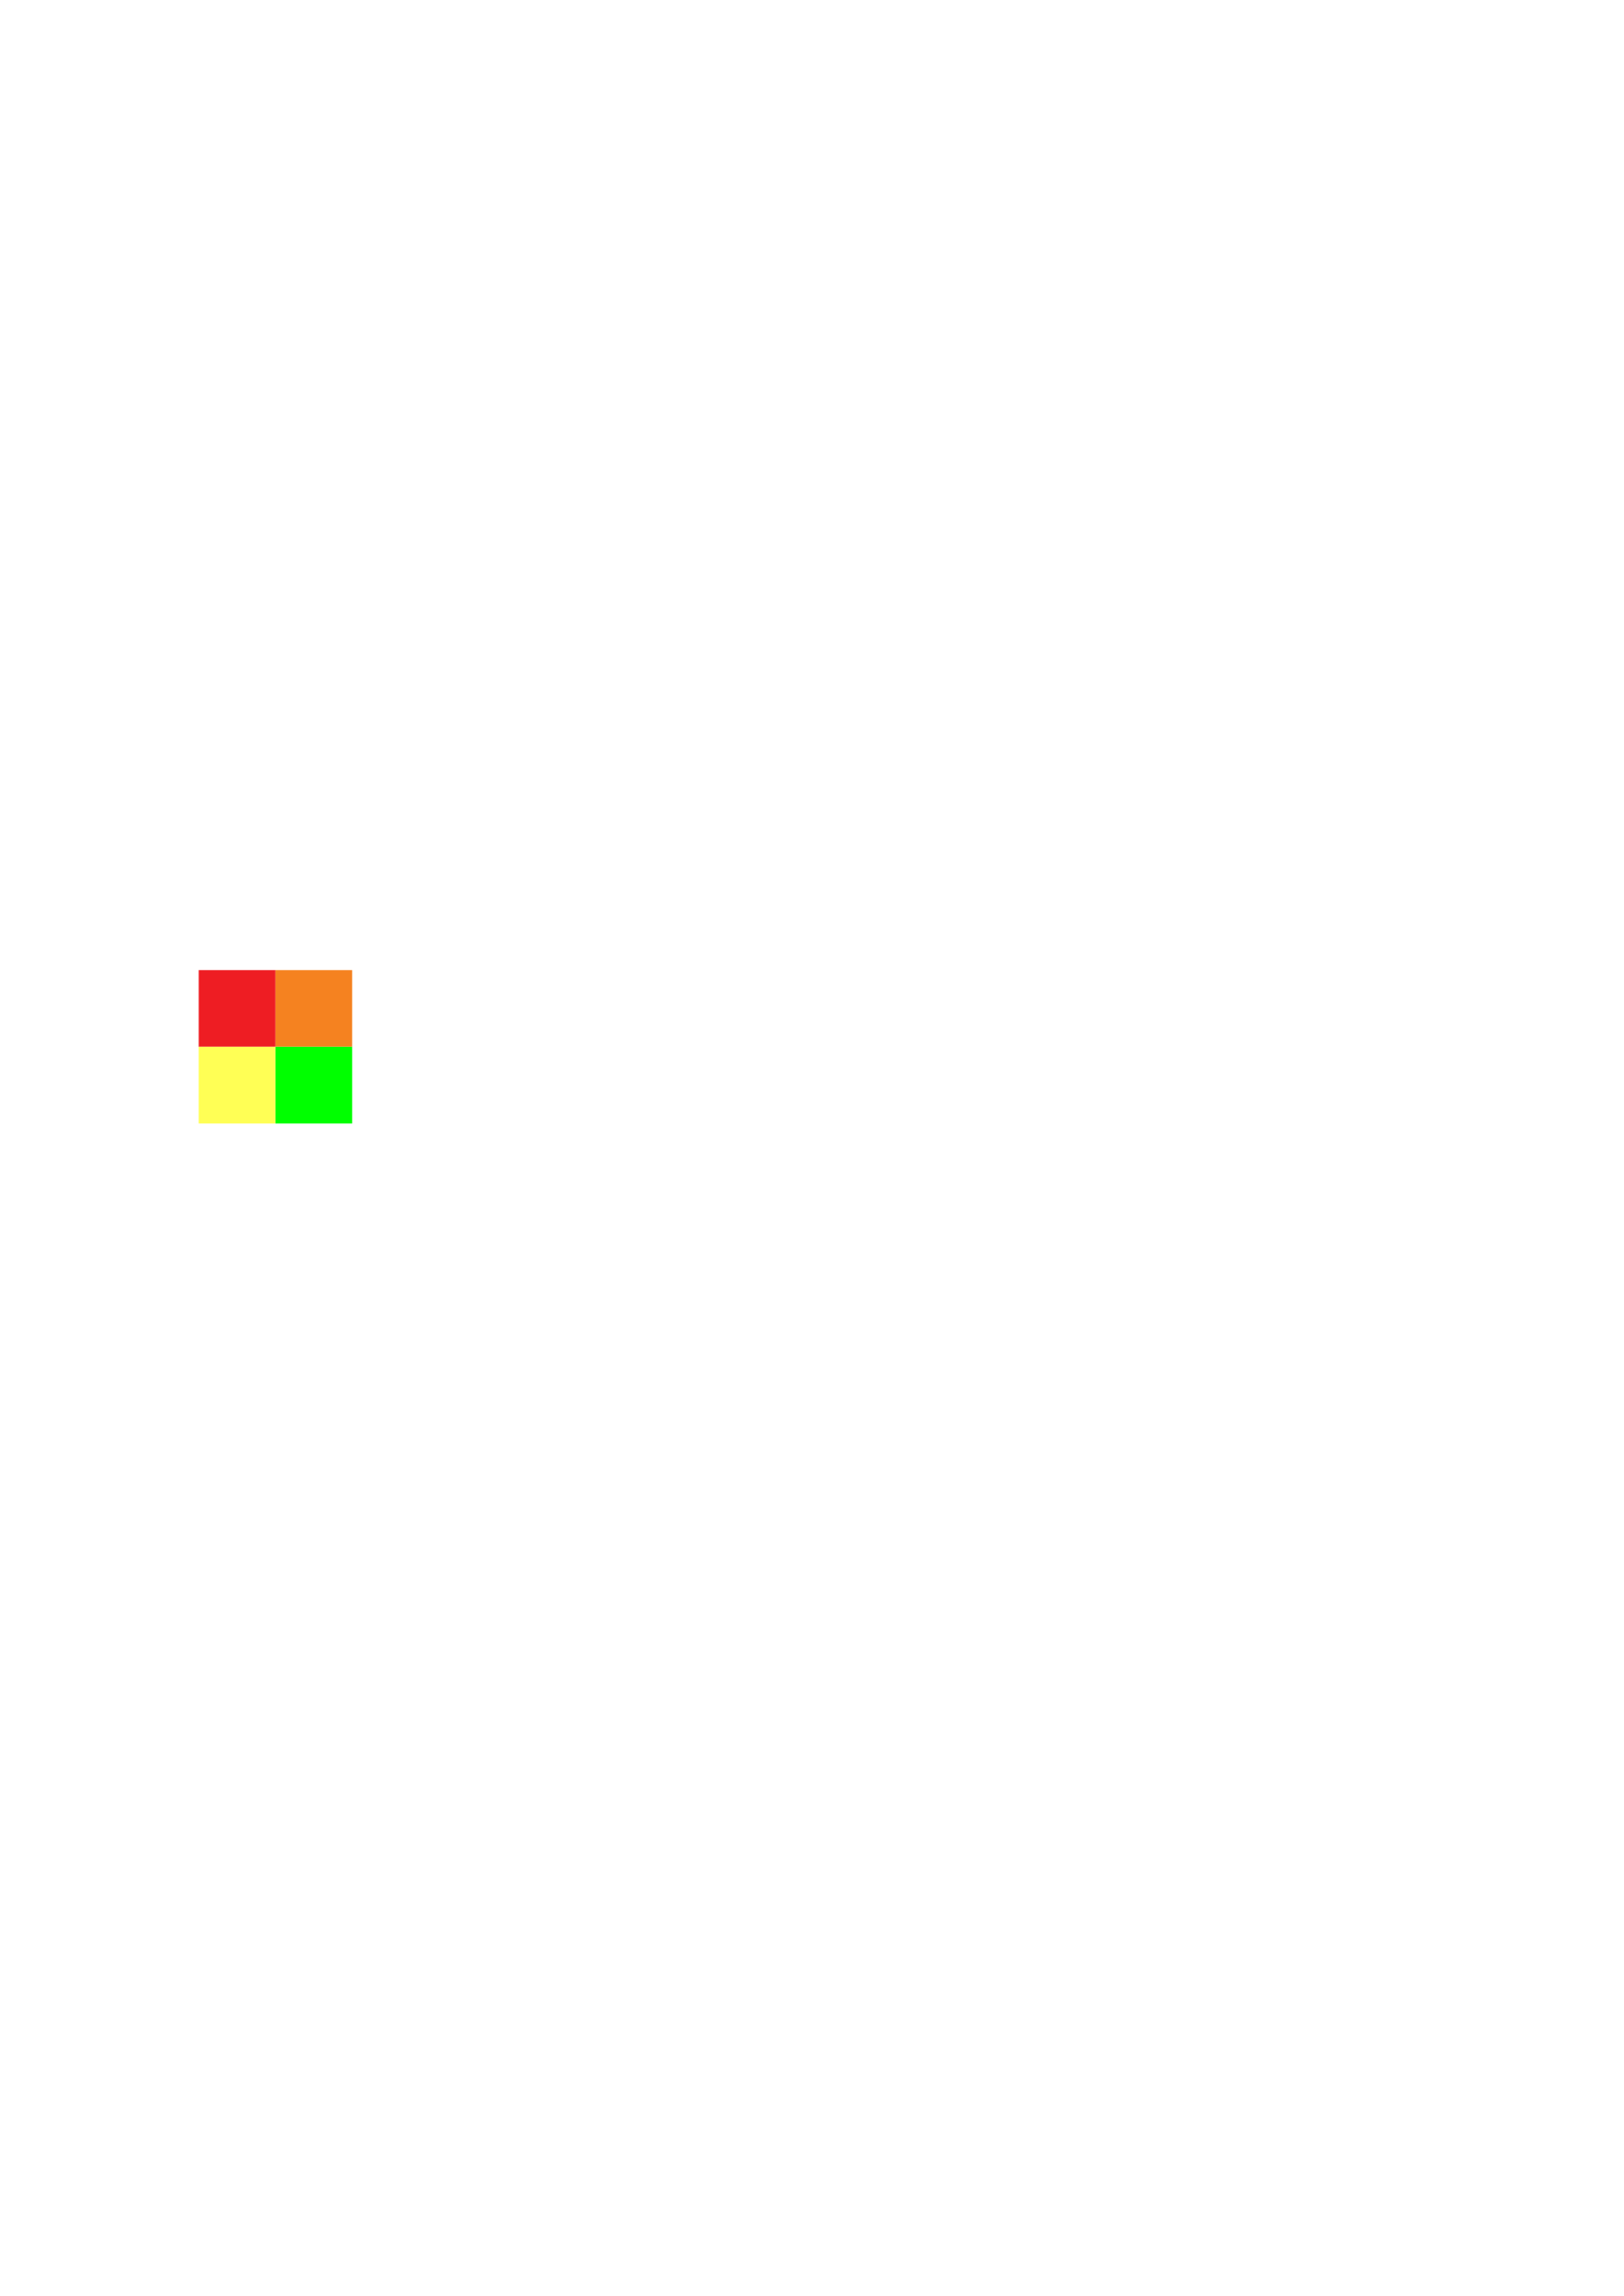
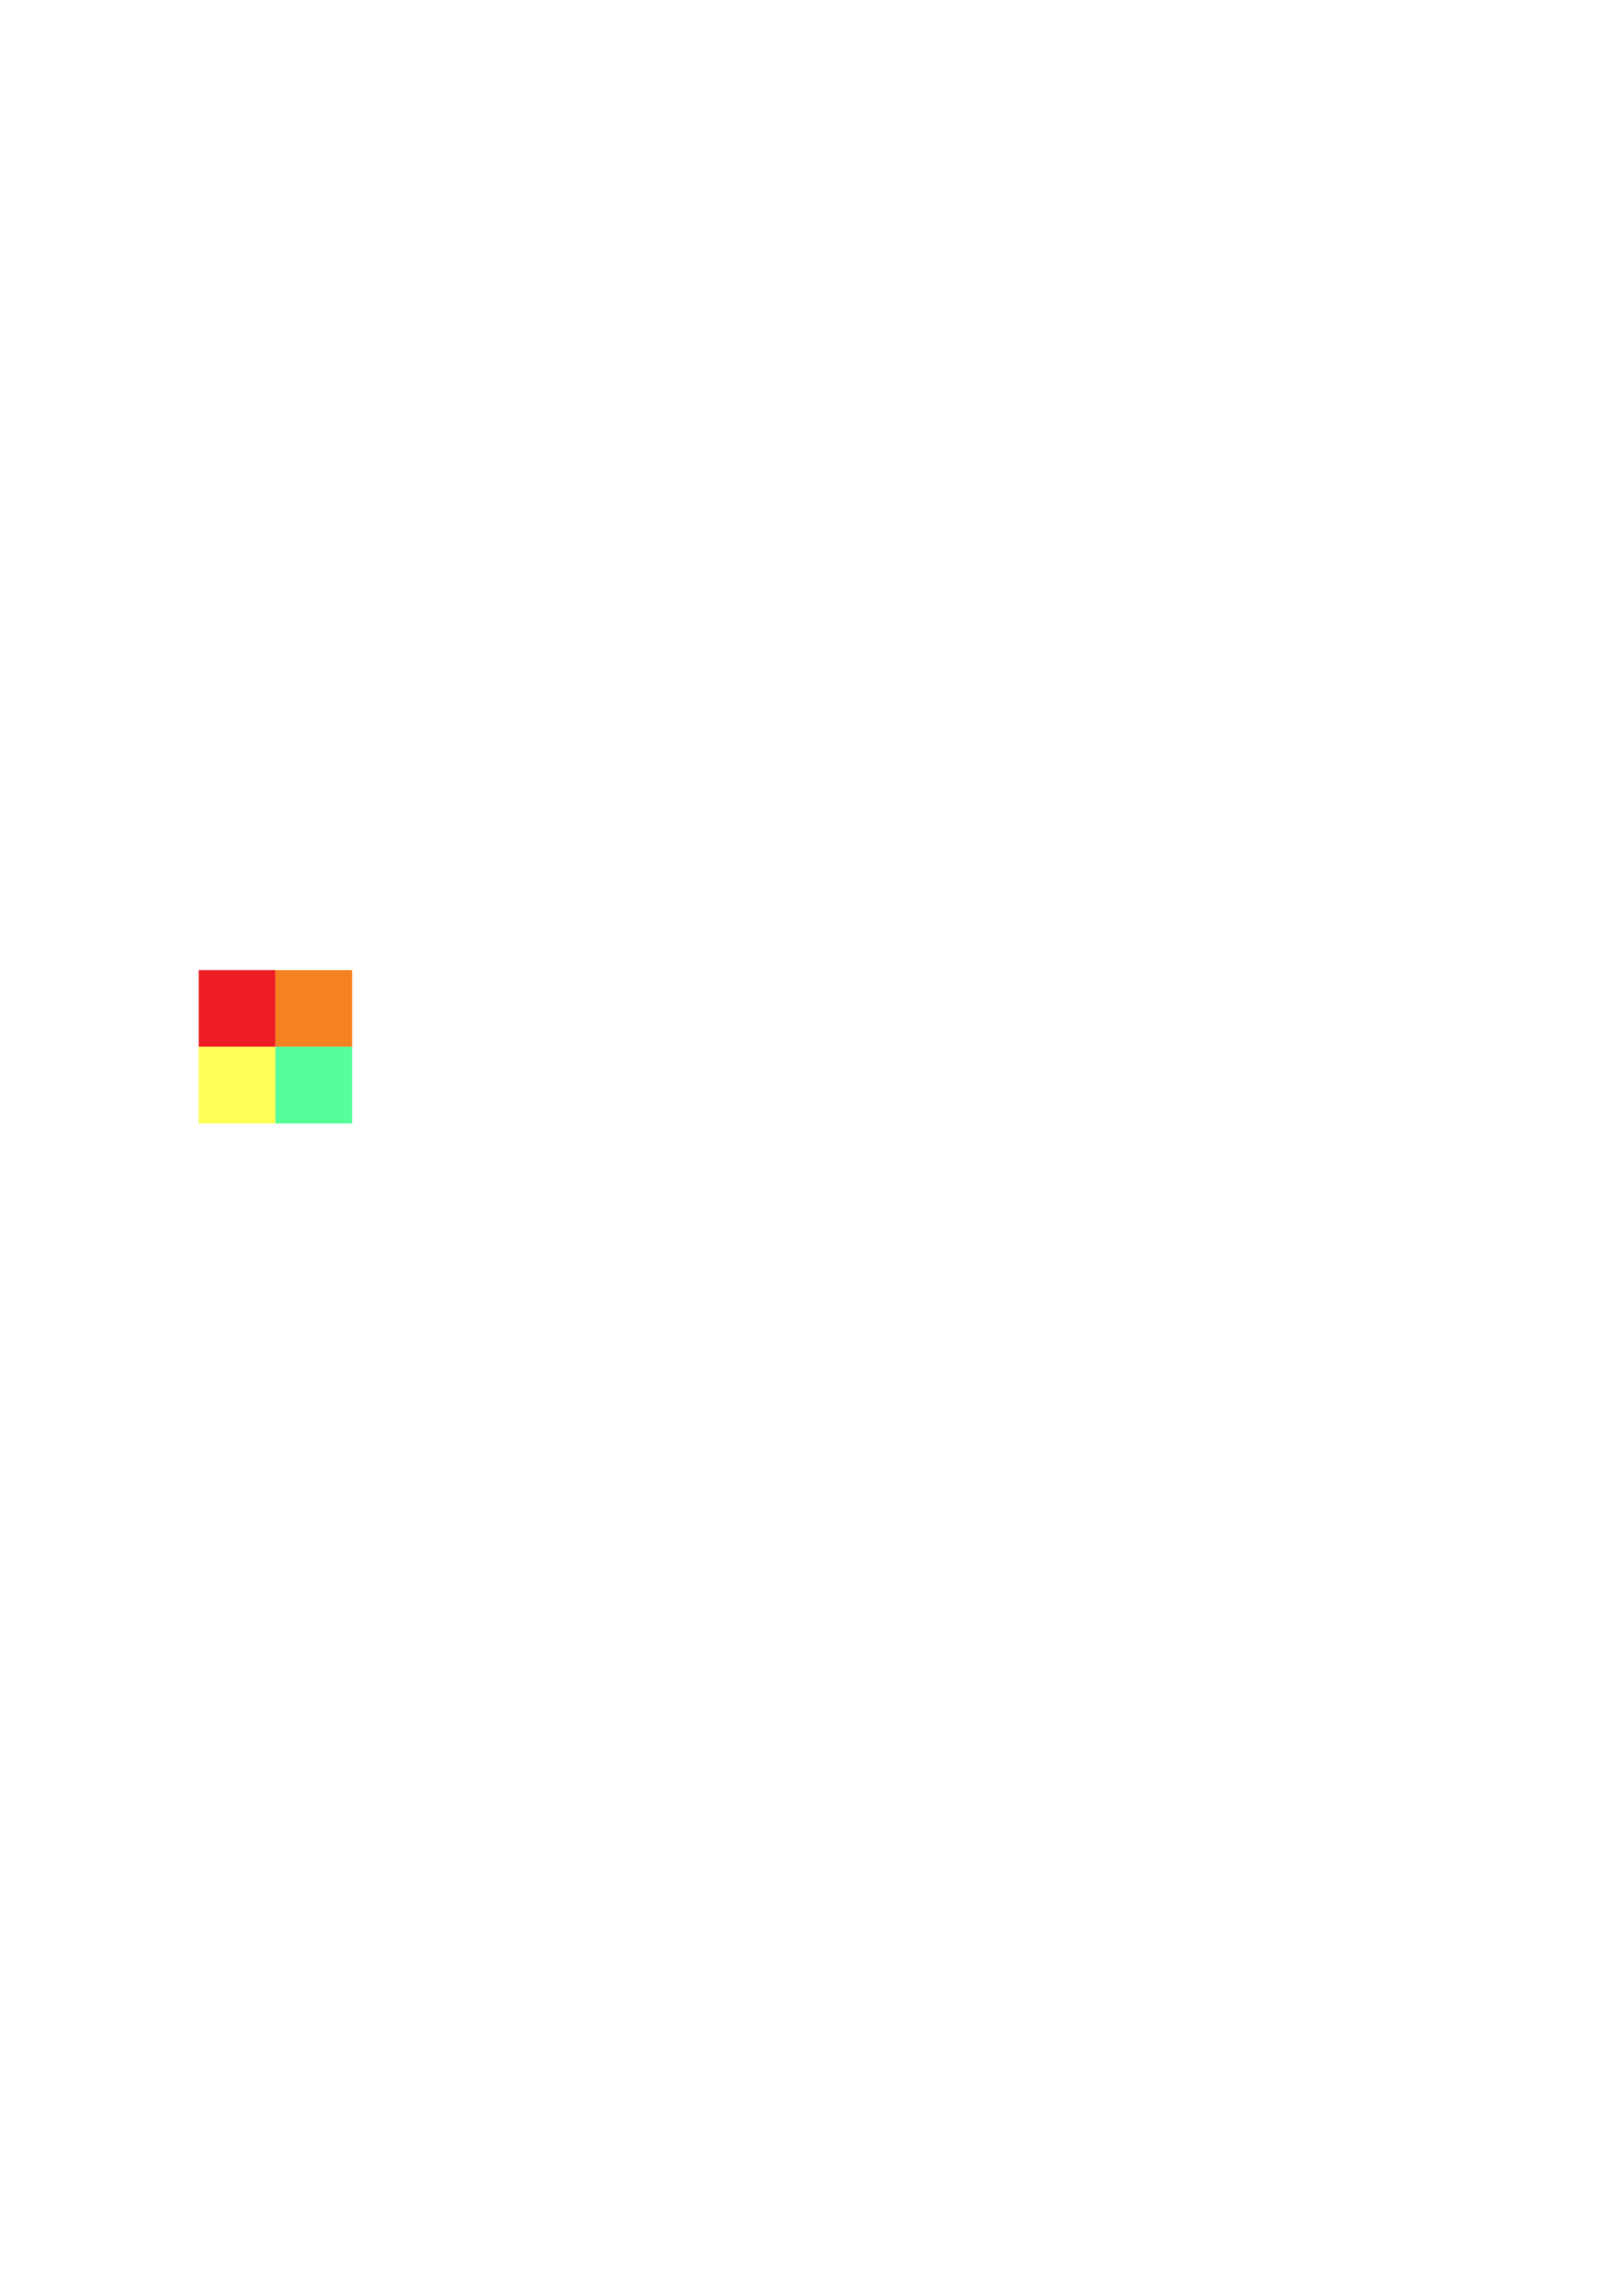
<svg xmlns="http://www.w3.org/2000/svg" width="210mm" height="297mm" viewBox="0 0 210 297" version="1.1" id="svg8">
  <defs id="defs2" />
  <g id="layer1">
    <rect style="fill:#ee1d23;fill-opacity:1;stroke-width:0.267" id="rect835" width="9.922" height="9.922" x="25.702" y="125.488" />
    <rect style="fill:#f58220;fill-opacity:1;stroke-width:0.267" id="rect837" width="9.922" height="9.922" x="35.624" y="125.488" />
    <rect style="fill:#ffff55;fill-opacity:1;stroke-width:0.267" id="rect839" width="9.922" height="9.922" x="25.702" y="135.41" />
-     <rect style="fill:#00ff00;stroke-width:0.267" id="rect841" width="9.922" height="9.922" x="35.624" y="135.41" />
+     <rect style="fill:#55ff99;stroke-width:0.267" id="rect841" width="9.922" height="9.922" x="35.624" y="135.41" />
  </g>
</svg>
